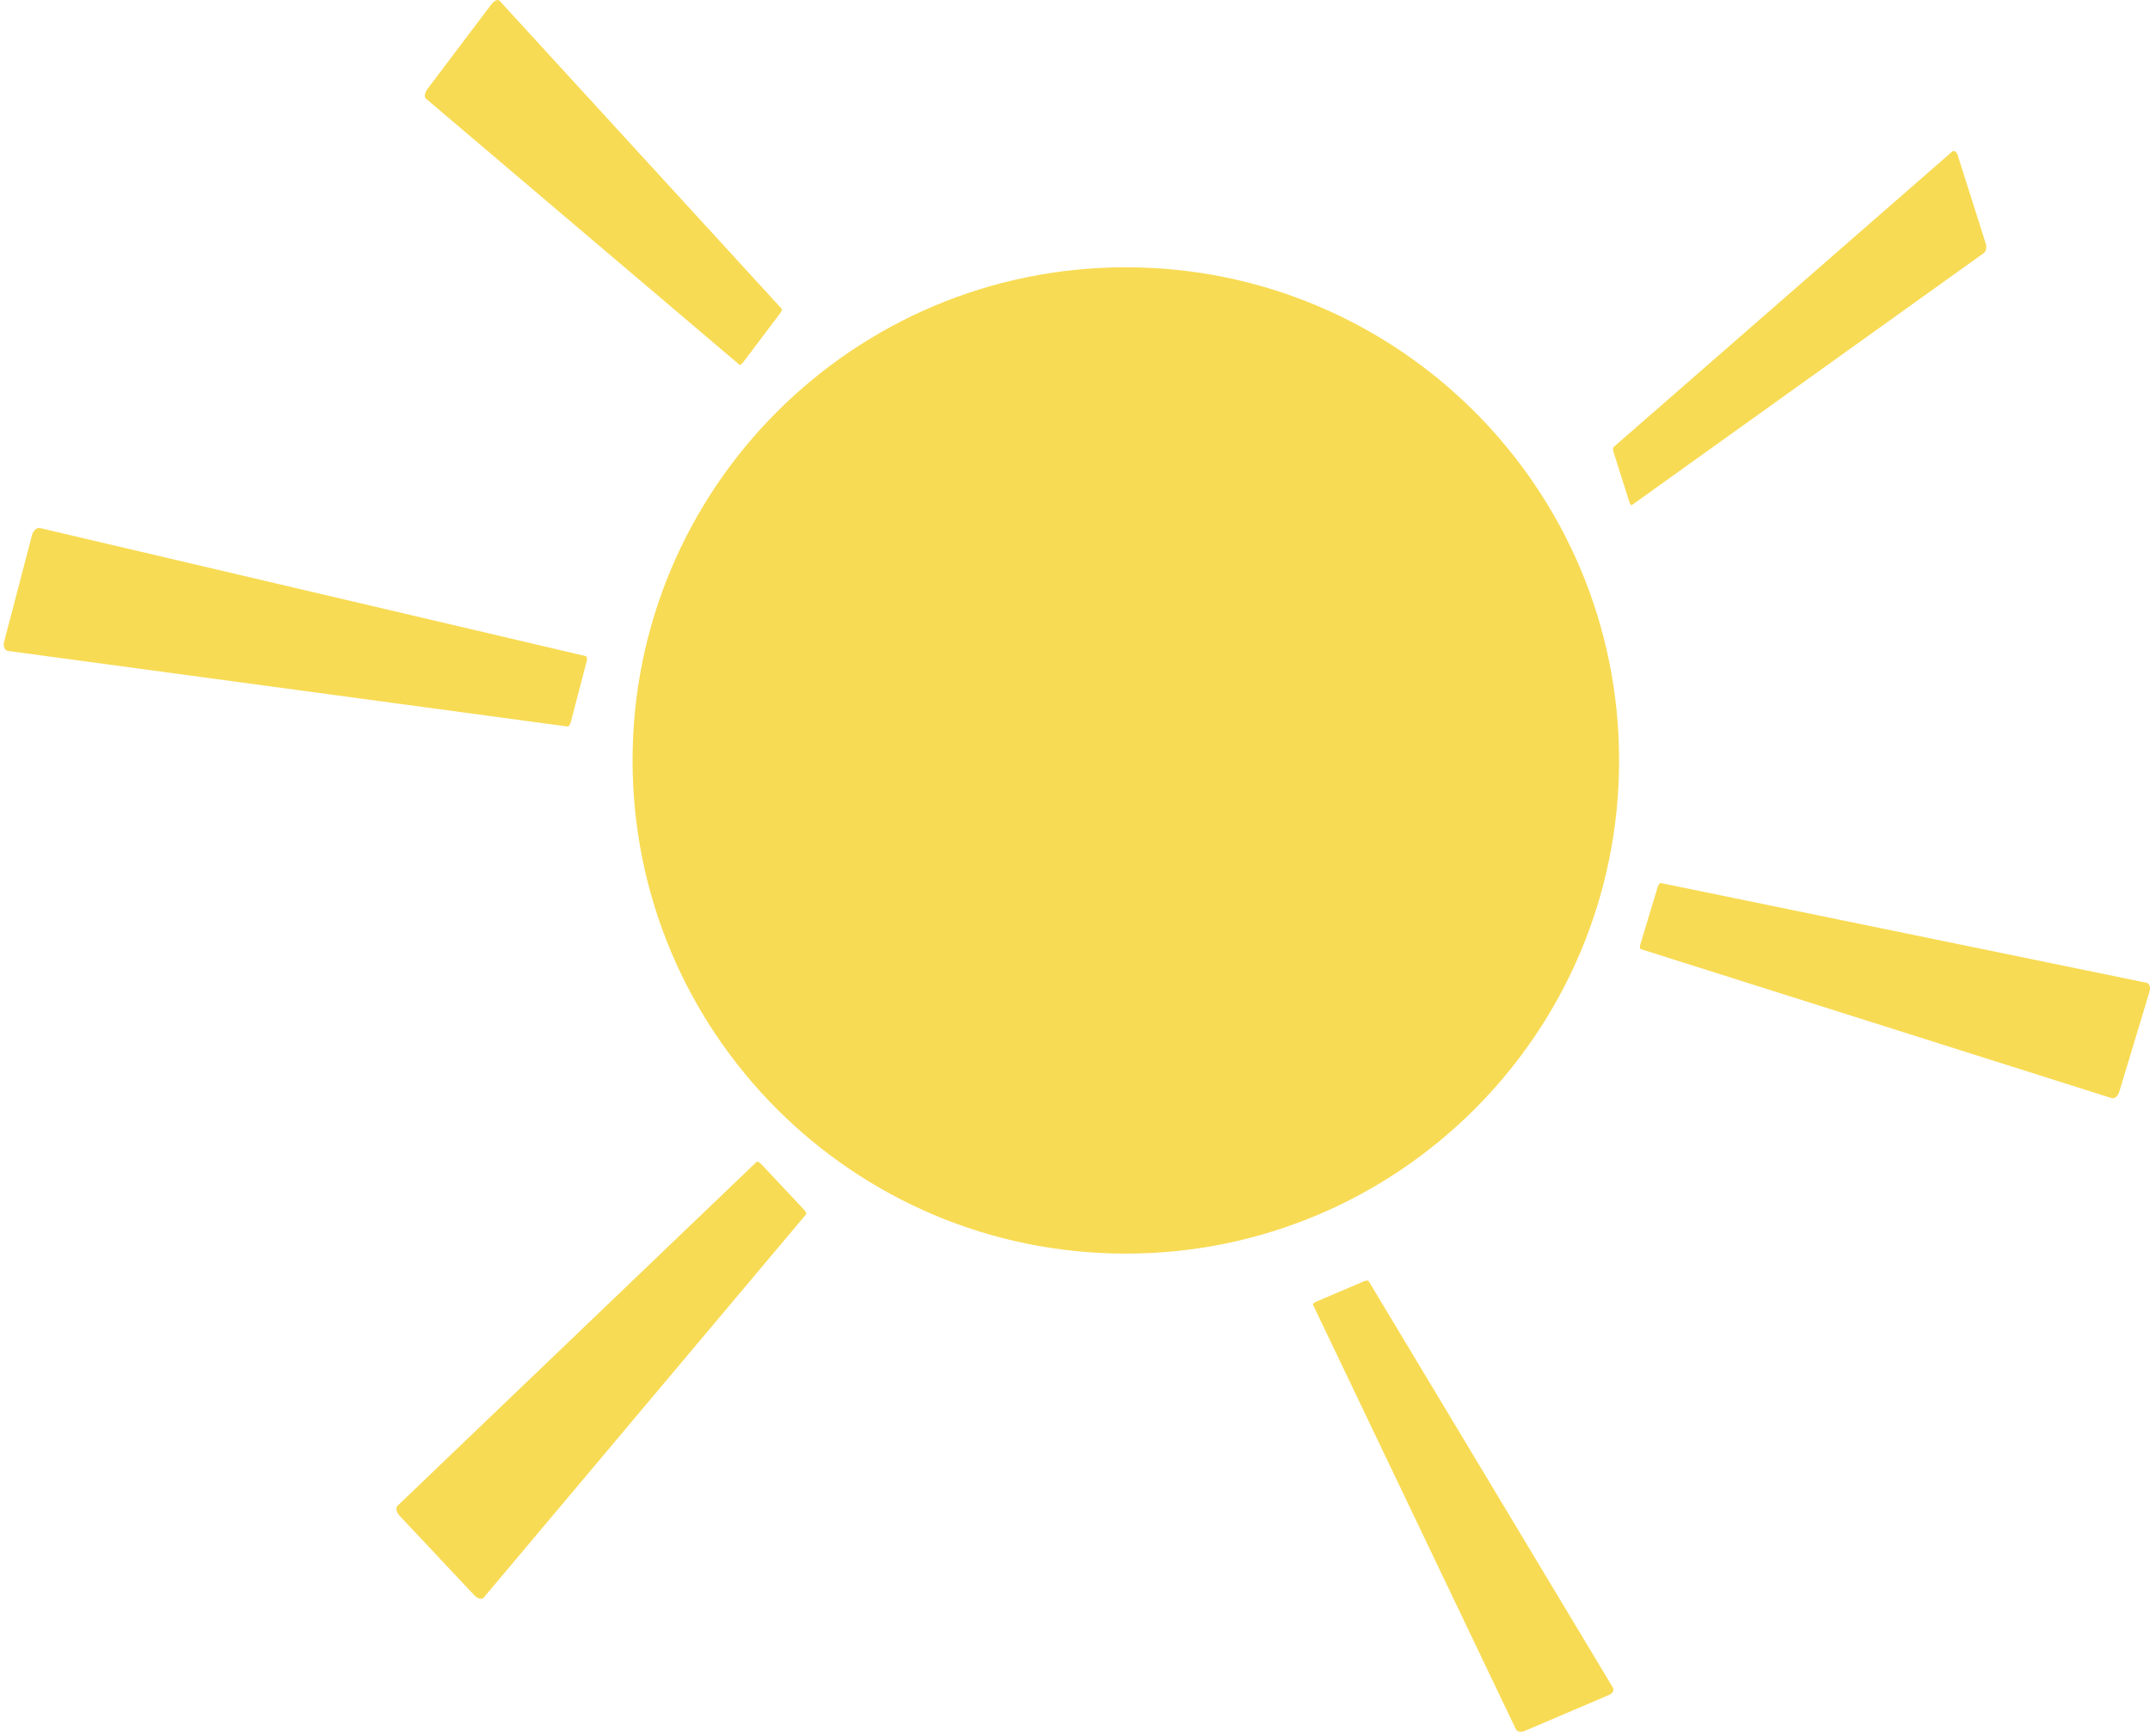
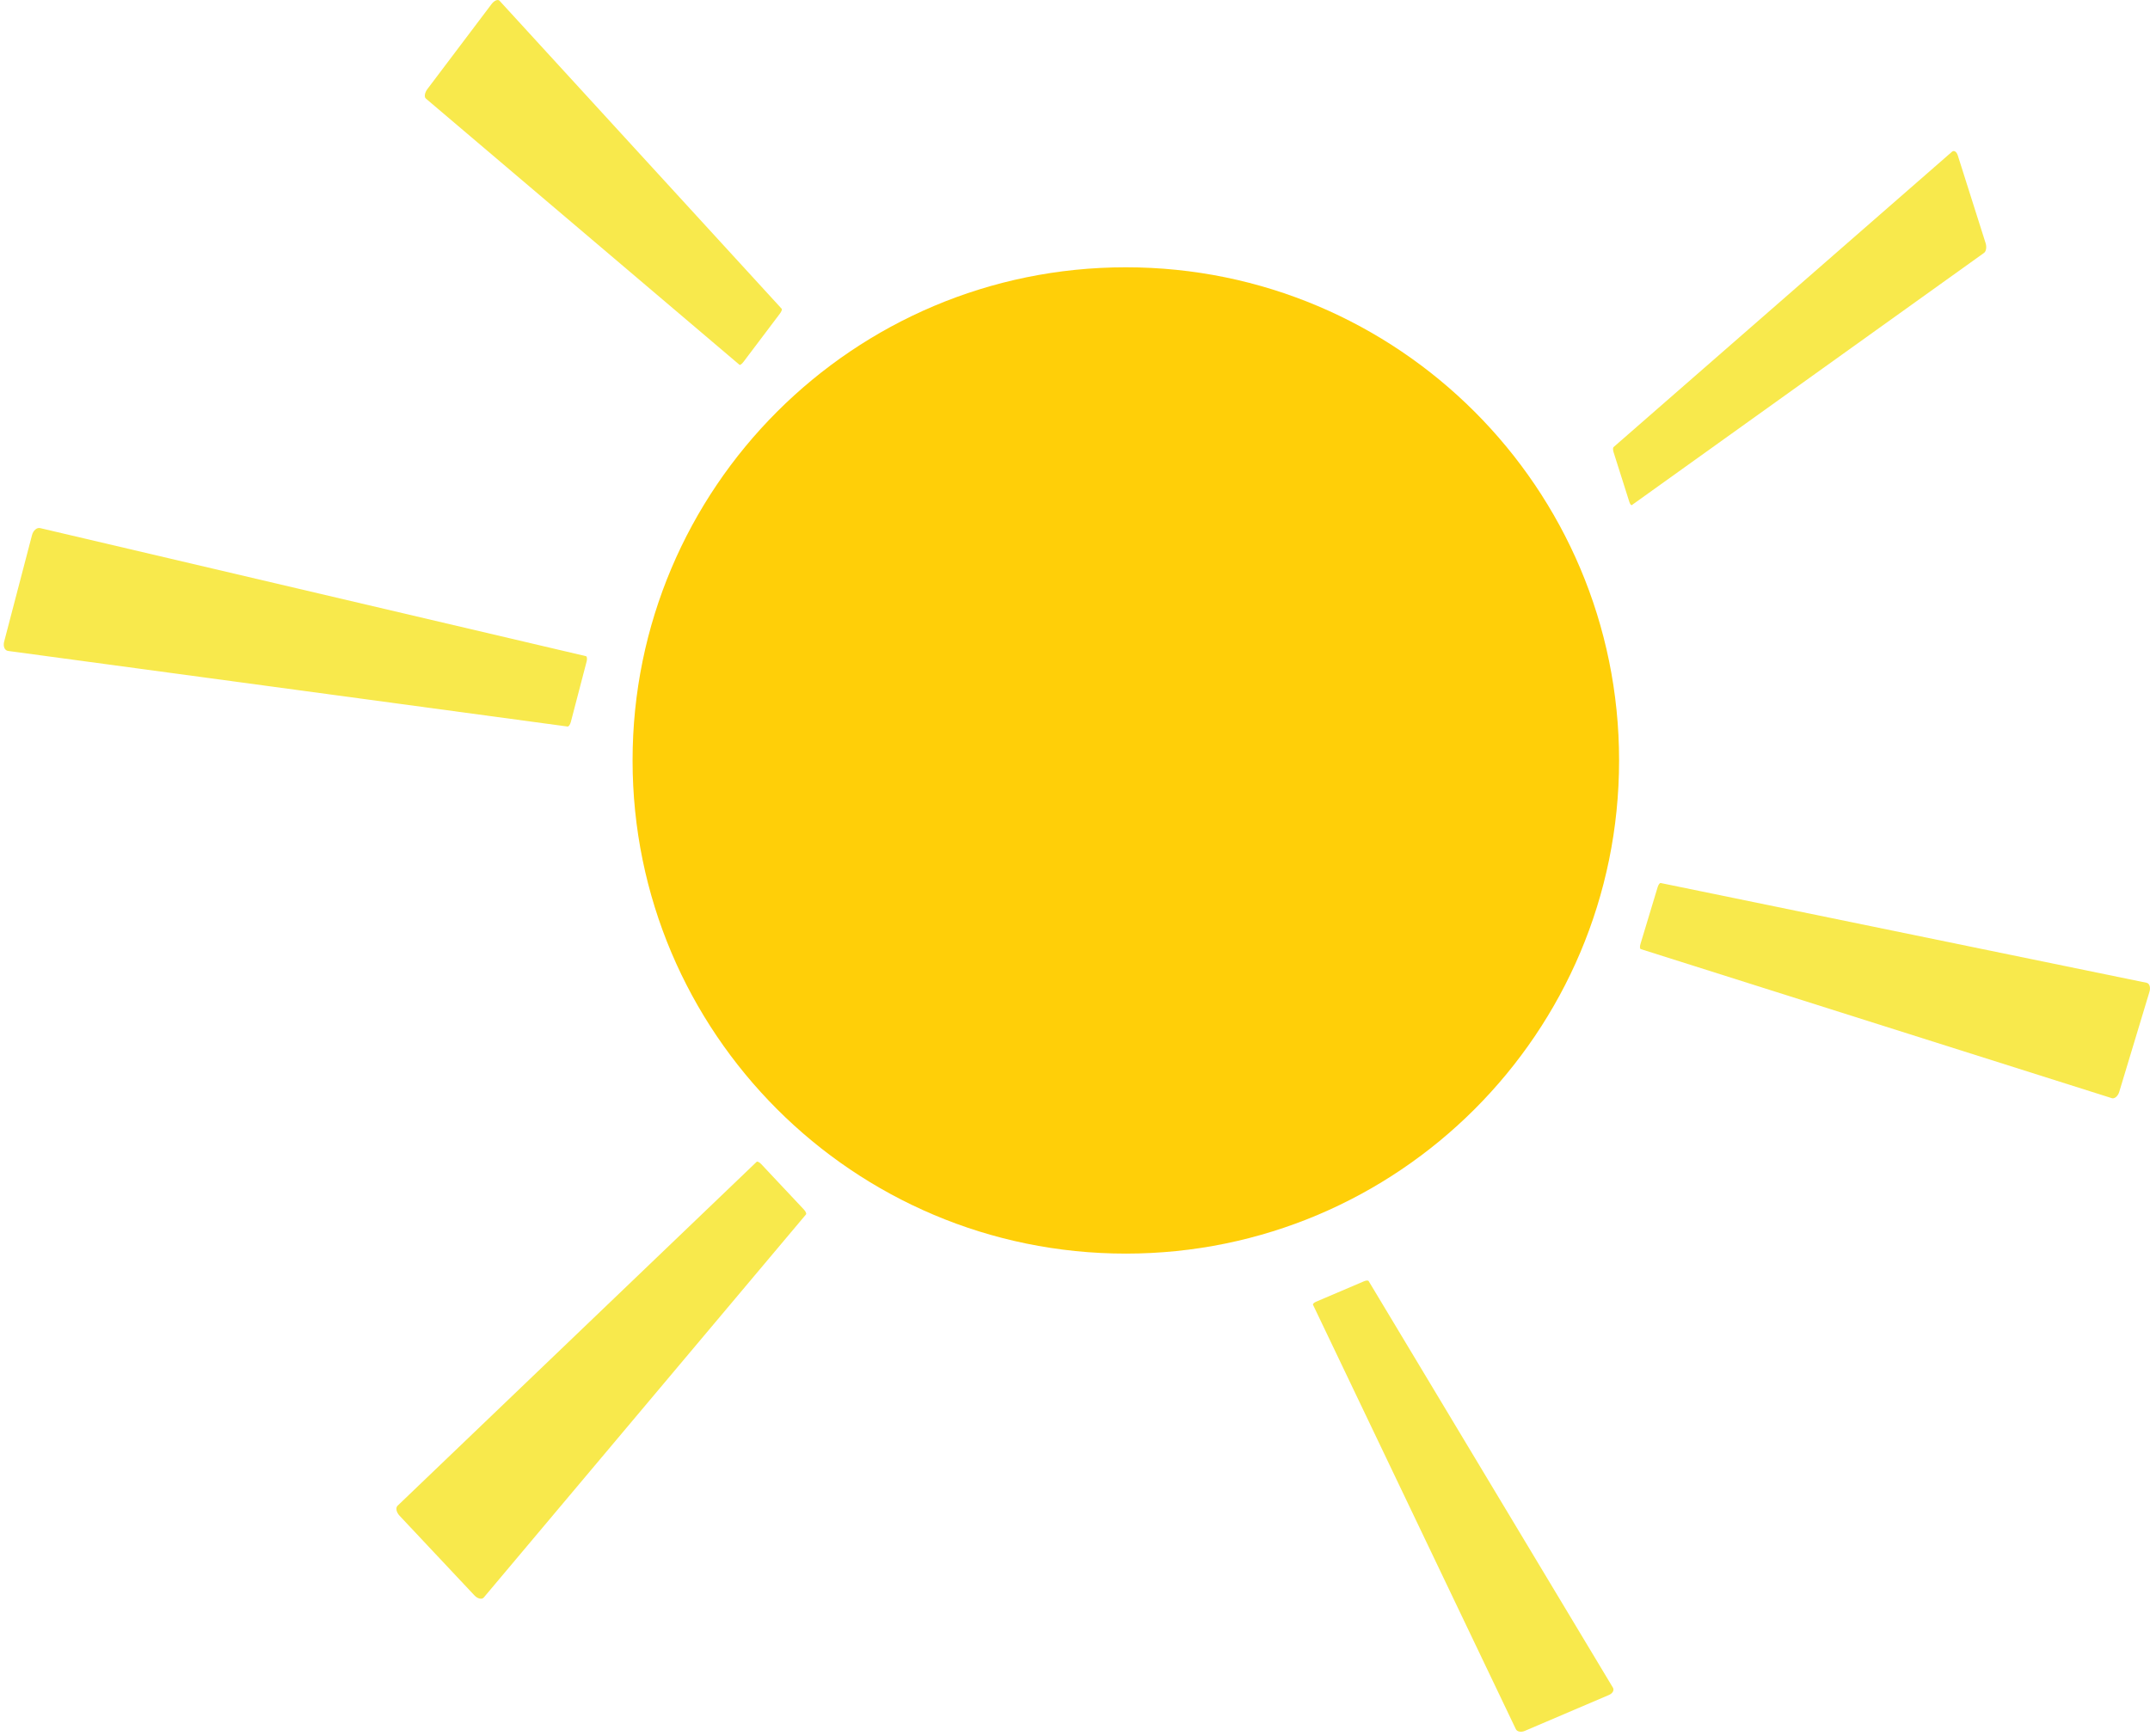
- <svg xmlns="http://www.w3.org/2000/svg" fill="#f8db54" width="571" height="461" viewBox="0 0 571 461" id="sun">
-   <path d="m 128.49,424.34 85.58,-101.76 c 0.16,-0.2 -0.1,-0.79 -0.59,-1.31 l -11.3,-12.03 c -0.49,-0.52 -1.04,-0.8 -1.23,-0.62 l -95.36,91.35 c -0.57,0.55 -0.34,1.74 0.53,2.66 l 19.87,21.15 c 0.87,0.92 1.99,1.17 2.5,0.56 z" id="beam1" />
-   <path d="M 428.37,448.31 363.49,340.3 c -0.13,-0.21 -0.68,-0.2 -1.24,0.05 l -12.72,5.43 c -0.55,0.23 -0.92,0.6 -0.81,0.83 l 53.86,112.71 c 0.33,0.68 1.38,0.89 2.36,0.47 l 22.37,-9.55 c 0.98,-0.41 1.45,-1.28 1.06,-1.93 z" id="beam2" />
-   <path d="M 560.83,291.7 435.75,252.11 c -0.24,-0.07 -0.28,-0.67 -0.08,-1.33 l 4.57,-15.12 c 0.2,-0.66 0.56,-1.16 0.81,-1.1 l 129.04,26.5 c 0.77,0.15 1.12,1.22 0.77,2.38 l -8.03,26.6 c -0.35,1.16 -1.25,1.9 -2,1.67 z" id="beam3" />
-   <path d="m 518.4,40.32 -89.88,78.45 c -0.18,0.16 -0.17,0.75 0.01,1.33 l 4.2,13.25 c 0.19,0.58 0.48,0.94 0.67,0.81 l 93.52,-66.98 c 0.56,-0.4 0.75,-1.55 0.43,-2.57 l -7.39,-23.3 c -0.32,-1.03 -1.02,-1.47 -1.56,-1 z" id="beam4" />
-   <path d="m 10.66,140.28 144.96,34.02 c 0.28,0.07 0.36,0.7 0.18,1.4 l -4.2,16.09 c -0.19,0.7 -0.57,1.24 -0.86,1.2 L 2.14,172.91 c -0.9,-0.12 -1.36,-1.22 -1.04,-2.46 l 7.4,-28.3 c 0.32,-1.24 1.29,-2.08 2.16,-1.87 z" id="beam5" />
-   <path d="m 132.69,0.22 74.92,81.81 c 0.15,0.16 -0.08,0.74 -0.5,1.3 l -9.66,12.8 c -0.42,0.57 -0.9,0.9 -1.06,0.77 L 113.1,26.18 c -0.5,-0.43 -0.31,-1.57 0.43,-2.55 l 17,-22.52 c 0.74,-0.99 1.71,-1.38 2.16,-0.9 z" id="beam6" />
-   <circle cx="299" cy="202" r="131" id="disk" />
+ <svg xmlns="http://www.w3.org/2000/svg" width="571" height="461" viewBox="0 0 571 461" id="sun">
+   <path fill="#f8e94c" d="m 128.49,424.34 85.58,-101.76 c 0.16,-0.2 -0.1,-0.79 -0.59,-1.31 l -11.3,-12.03 c -0.49,-0.52 -1.04,-0.8 -1.23,-0.62 l -95.36,91.35 c -0.57,0.55 -0.34,1.74 0.53,2.66 l 19.87,21.15 c 0.87,0.92 1.99,1.17 2.5,0.56 z" id="beam1" />
+   <path fill="#f8e94c" d="M 428.37,448.31 363.49,340.3 c -0.13,-0.21 -0.68,-0.2 -1.24,0.05 l -12.72,5.43 c -0.55,0.23 -0.92,0.6 -0.81,0.83 l 53.86,112.71 c 0.33,0.68 1.38,0.89 2.36,0.47 l 22.37,-9.55 c 0.98,-0.41 1.45,-1.28 1.06,-1.93 z" id="beam2" />
+   <path fill="#f8e94c" d="M 560.83,291.7 435.75,252.11 c -0.24,-0.07 -0.28,-0.67 -0.08,-1.33 l 4.57,-15.12 c 0.2,-0.66 0.56,-1.16 0.81,-1.1 l 129.04,26.5 c 0.77,0.15 1.12,1.22 0.77,2.38 l -8.03,26.6 c -0.35,1.16 -1.25,1.9 -2,1.67 z" id="beam3" />
+   <path fill="#f8e94c" d="m 518.4,40.32 -89.88,78.45 c -0.18,0.16 -0.17,0.75 0.01,1.33 l 4.2,13.25 c 0.19,0.58 0.48,0.94 0.67,0.81 l 93.52,-66.98 c 0.56,-0.4 0.75,-1.55 0.43,-2.57 l -7.39,-23.3 c -0.32,-1.03 -1.02,-1.47 -1.56,-1 z" id="beam4" />
+   <path fill="#f8e94c" d="m 10.66,140.28 144.96,34.02 c 0.28,0.07 0.36,0.7 0.18,1.4 l -4.2,16.09 c -0.19,0.7 -0.57,1.24 -0.86,1.2 L 2.14,172.91 c -0.9,-0.12 -1.36,-1.22 -1.04,-2.46 l 7.4,-28.3 c 0.32,-1.24 1.29,-2.08 2.16,-1.87 z" id="beam5" />
+   <path fill="#f8e94c" d="m 132.69,0.22 74.92,81.81 c 0.15,0.16 -0.08,0.74 -0.5,1.3 l -9.66,12.8 c -0.42,0.57 -0.9,0.9 -1.06,0.77 L 113.1,26.18 c -0.5,-0.43 -0.31,-1.57 0.43,-2.55 l 17,-22.52 c 0.74,-0.99 1.71,-1.38 2.16,-0.9 z" id="beam6" />
+   <circle fill="#ffcf08" cx="299" cy="202" r="131" id="disk" />
</svg>
